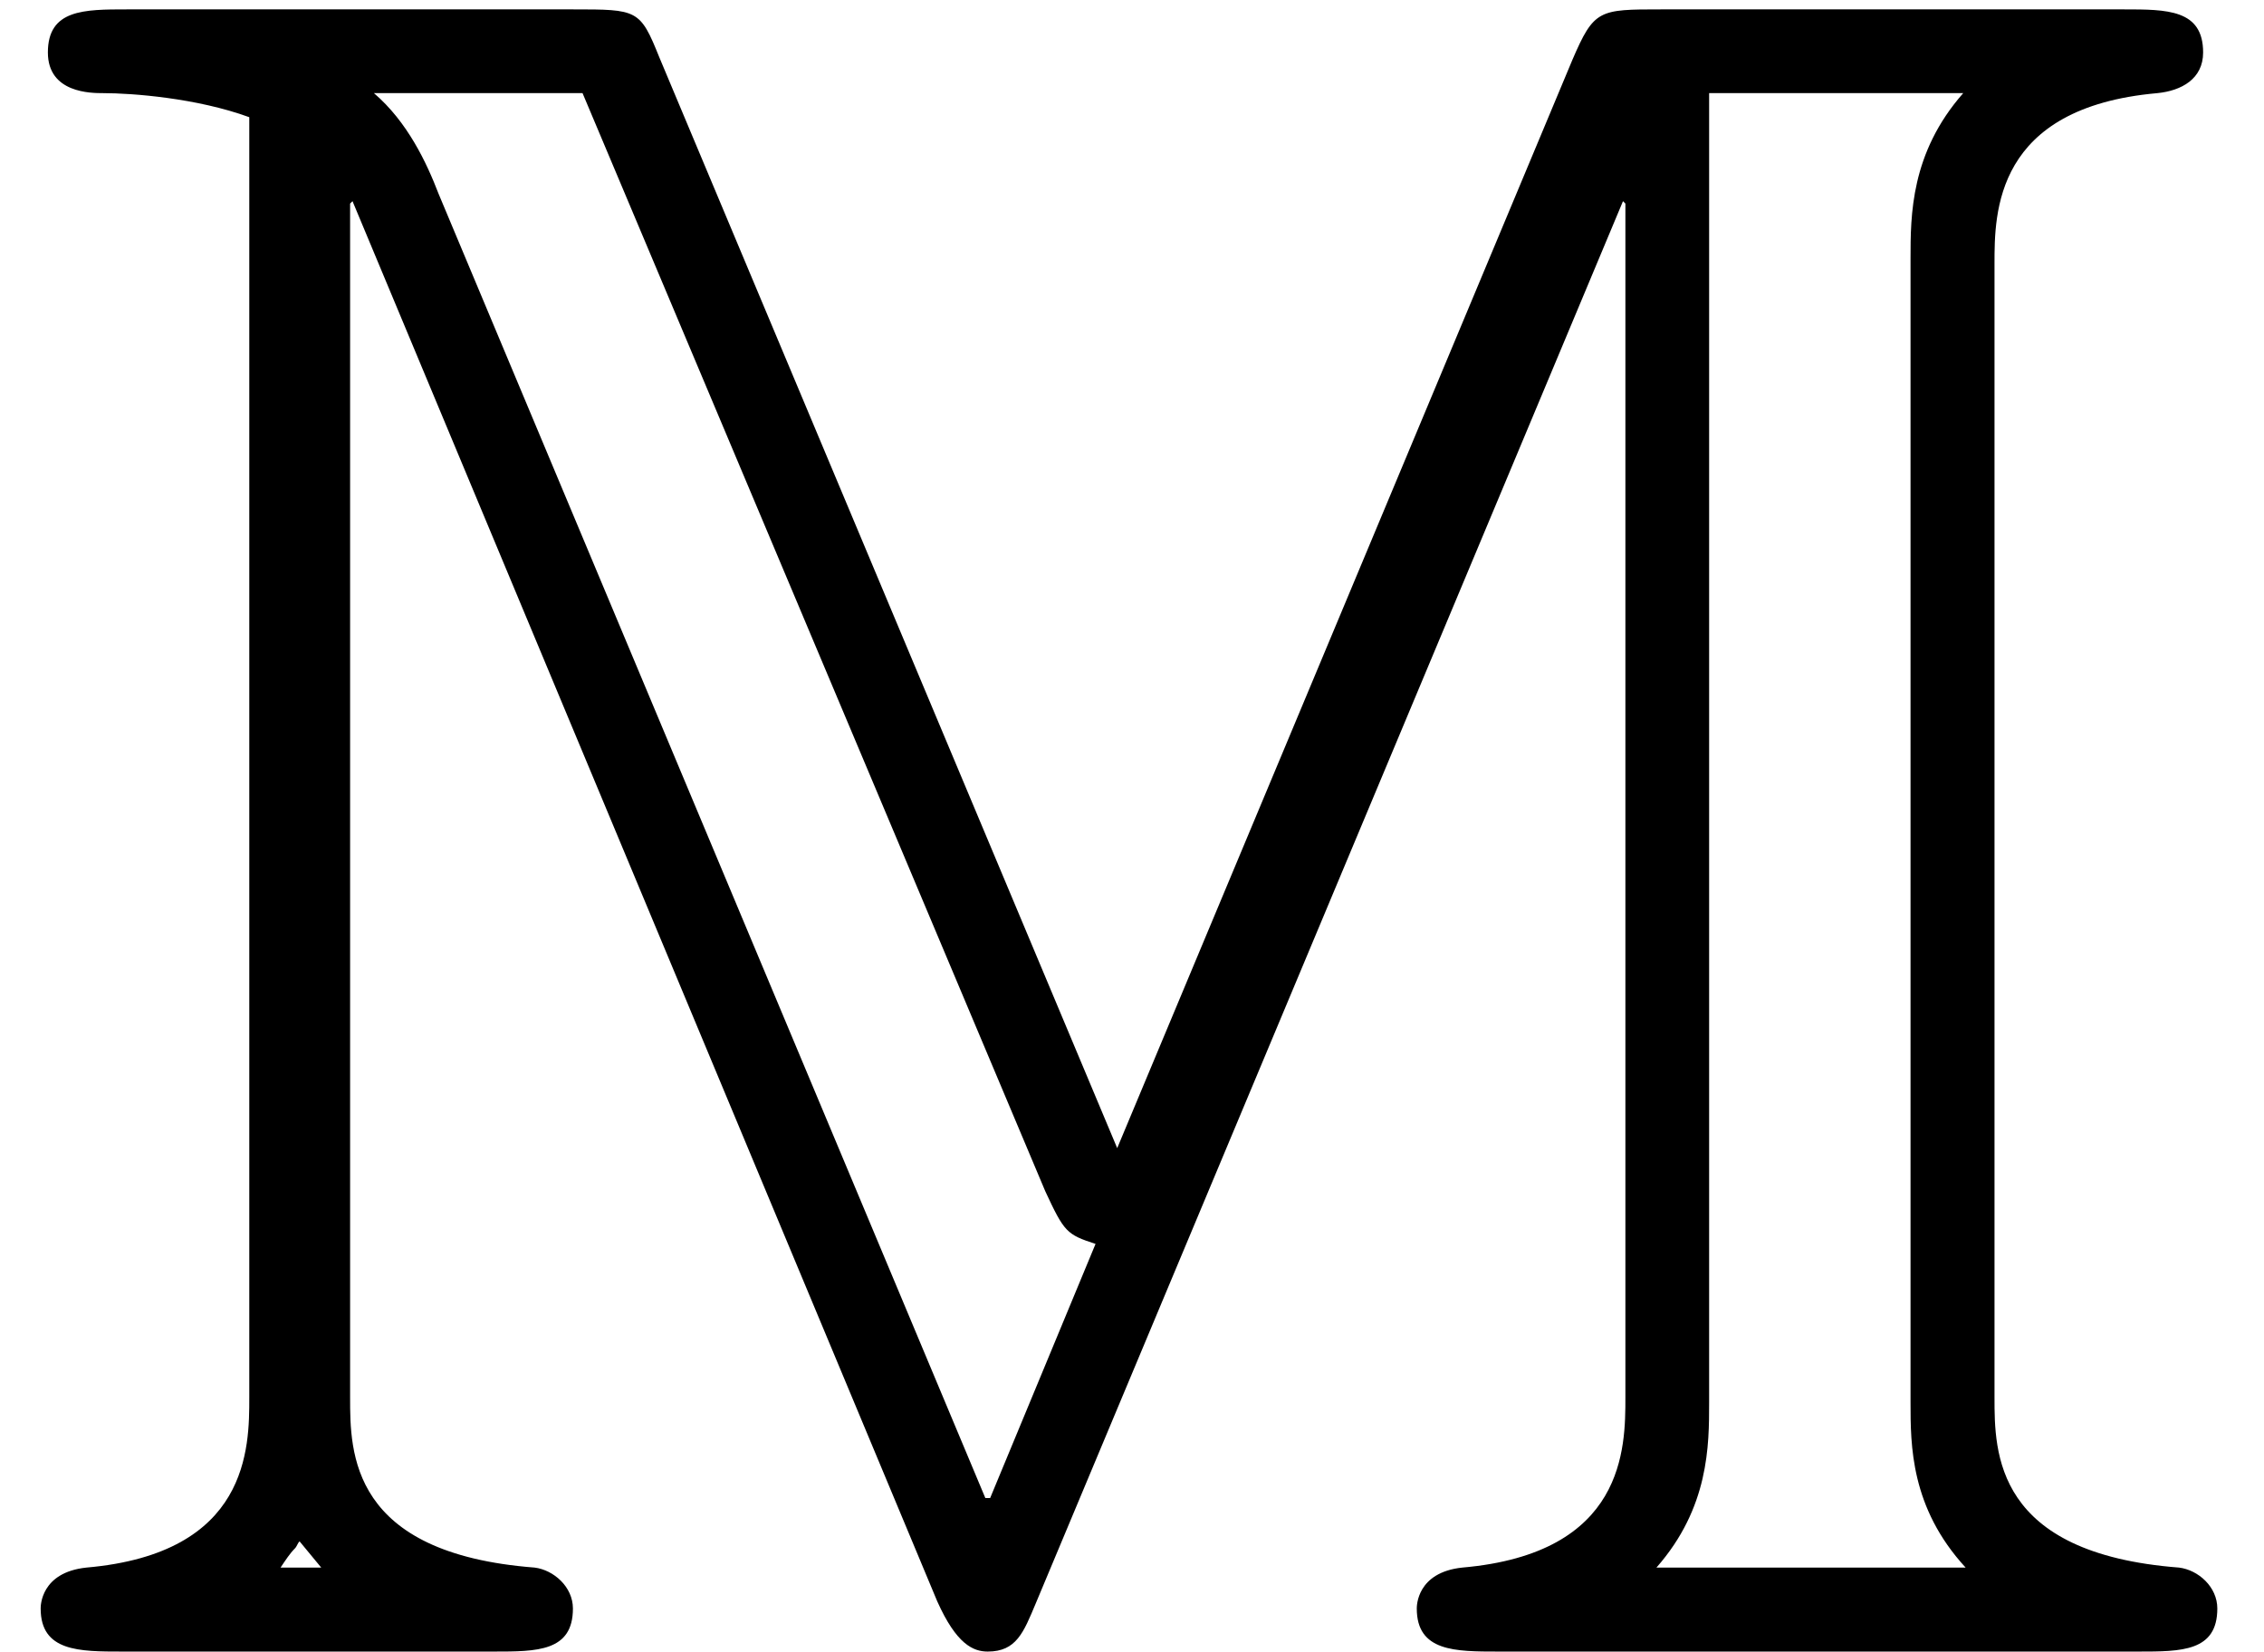
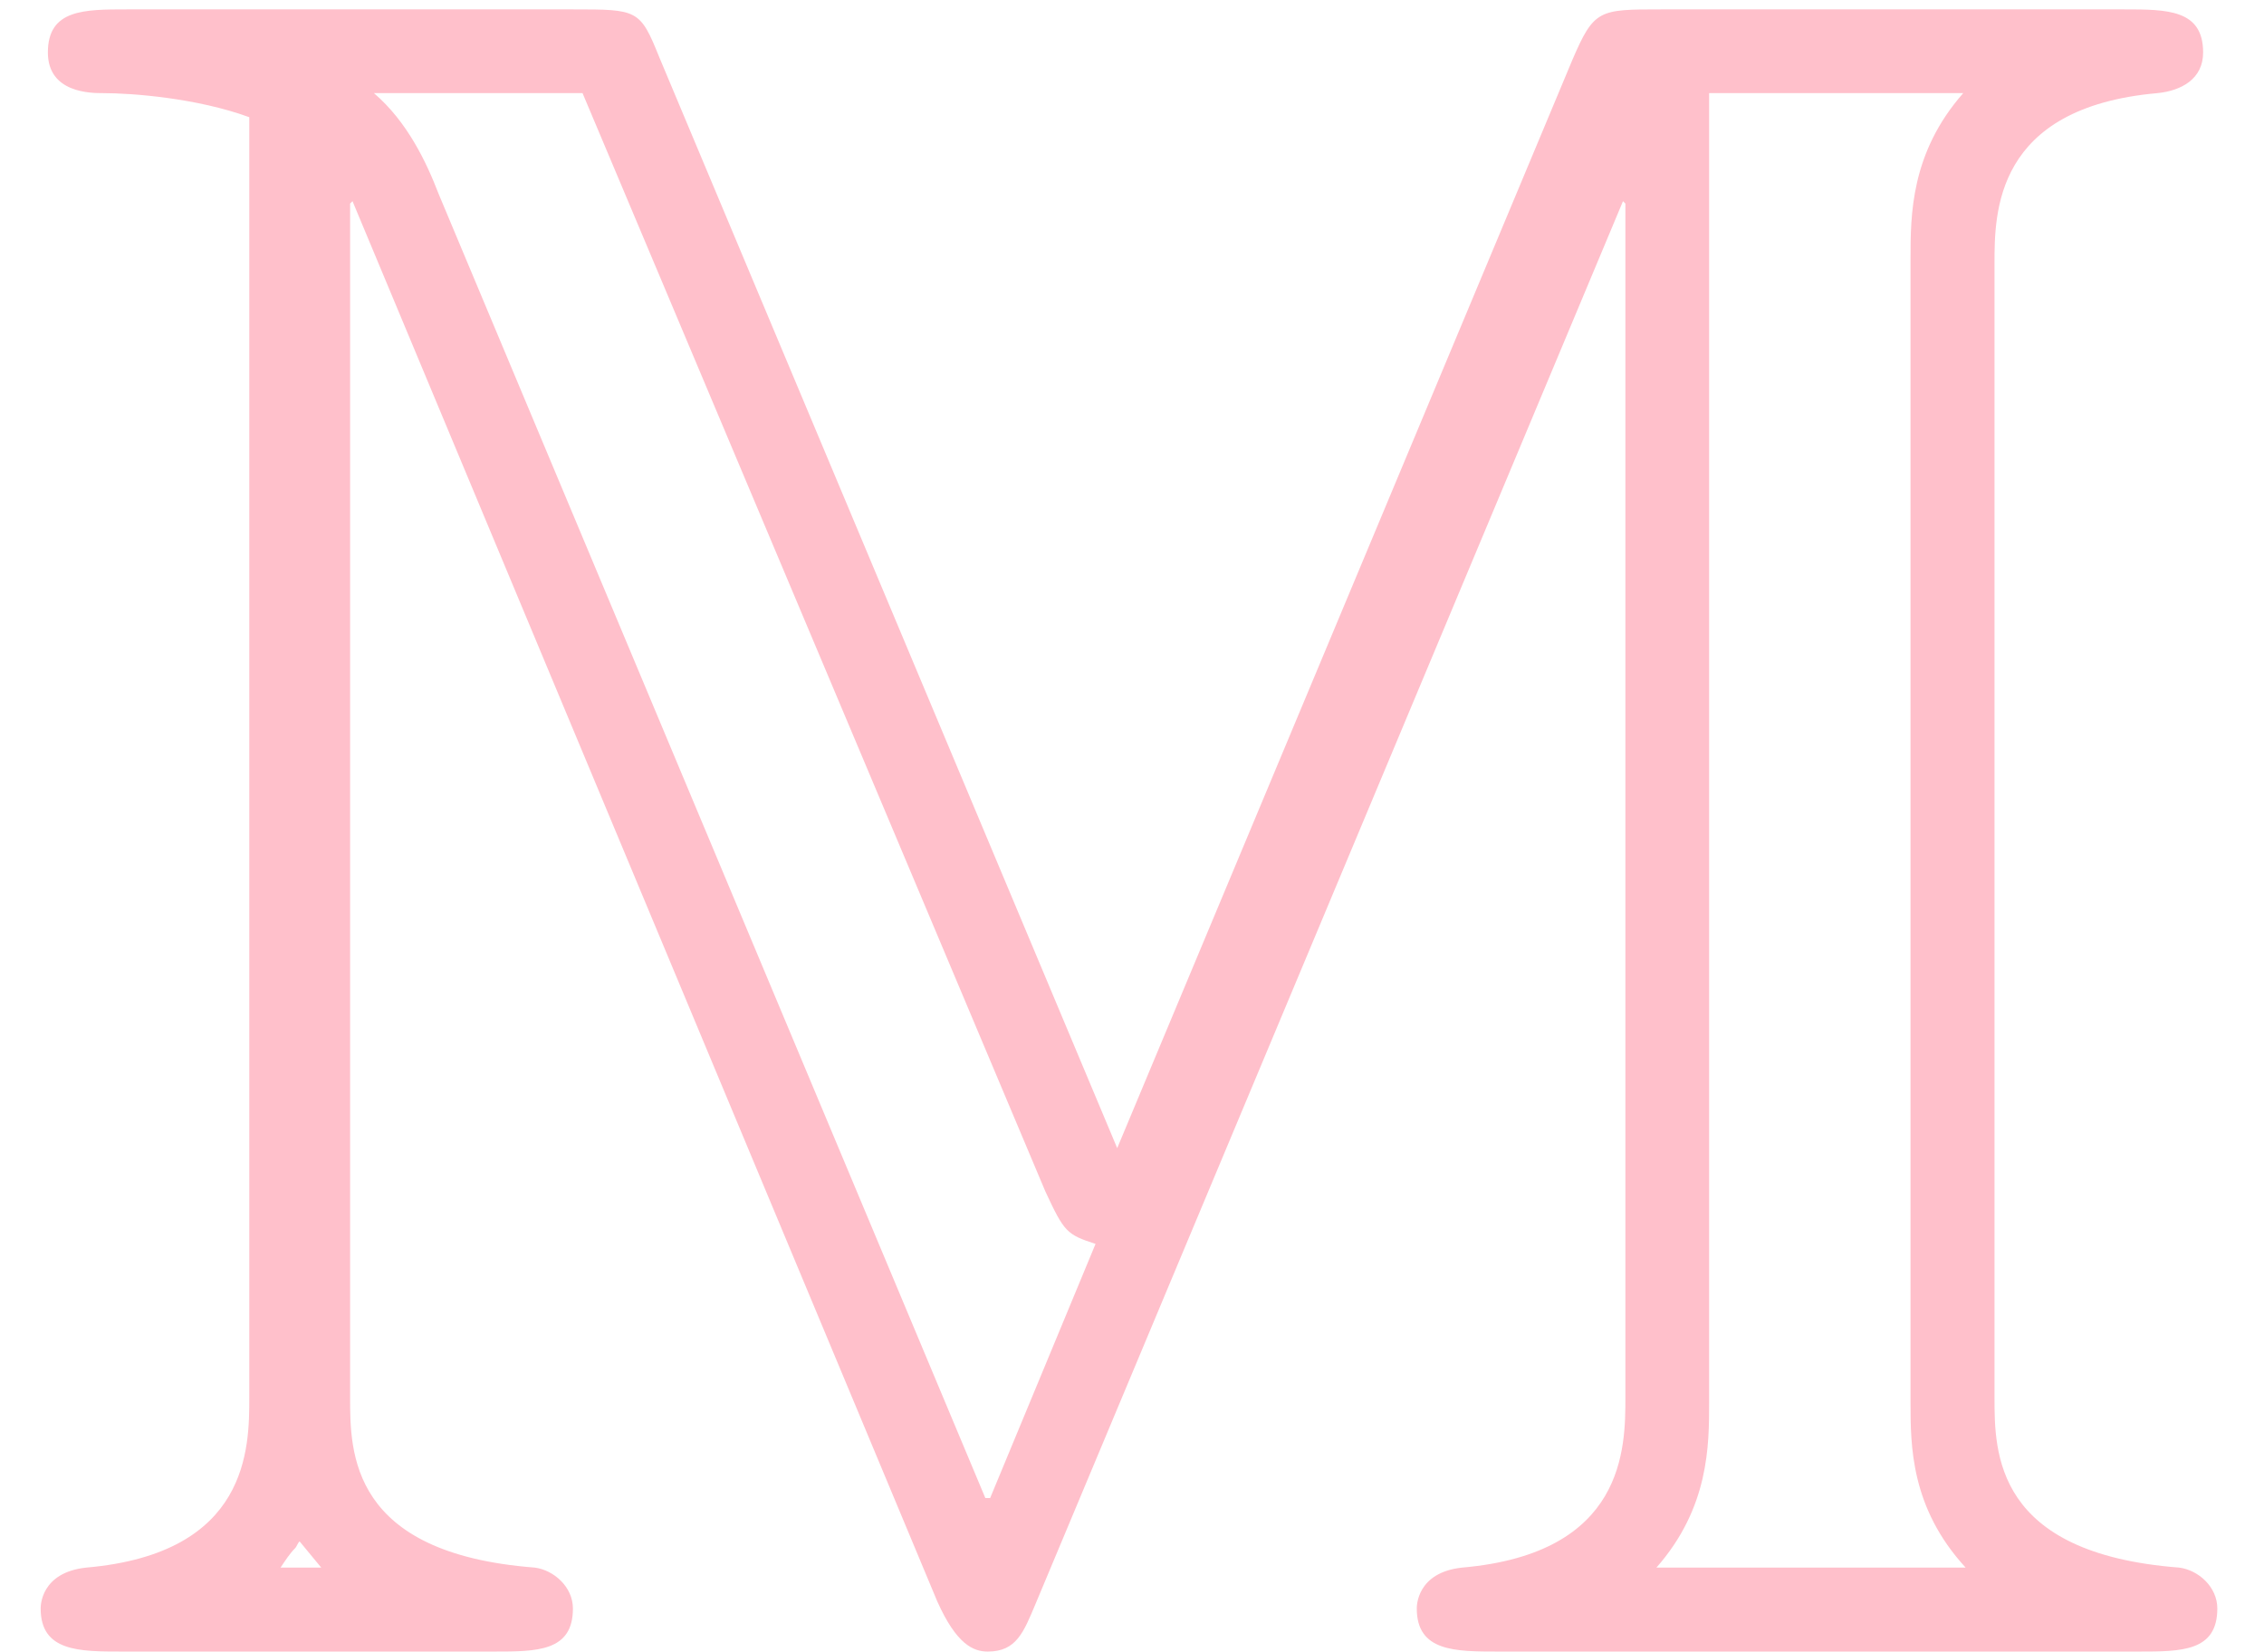
<svg xmlns="http://www.w3.org/2000/svg" xmlns:xlink="http://www.w3.org/1999/xlink" version="1.1" width="9.409pt" height="6.863pt" viewBox="167.151 -6.863 9.409 6.863">
  <defs>
-     <path id="g0-77" d="M4.643-2.092L2.74-6.625C2.66-6.824 2.65-6.824 2.381-6.824H.528C.349-6.824 .199-6.824 .199-6.645C.199-6.476 .379-6.476 .428-6.476C.548-6.476 .817-6.456 1.036-6.376V-1.056C1.036-.847 1.036-.408 .359-.349C.169-.329 .169-.189 .169-.179C.169 0 .329 0 .508 0H2.052C2.232 0 2.381 0 2.381-.179C2.381-.269 2.301-.339 2.222-.349C1.455-.408 1.455-.827 1.455-1.056V-6.017L1.465-6.027L3.895-.209C3.975-.03 4.045 0 4.105 0C4.224 0 4.254-.08 4.304-.199L6.745-6.027L6.755-6.017V-1.056C6.755-.847 6.755-.408 6.077-.349C5.888-.329 5.888-.189 5.888-.179C5.888 0 6.047 0 6.227 0H8.887C9.066 0 9.215 0 9.215-.179C9.215-.269 9.136-.339 9.056-.349C8.289-.408 8.289-.827 8.289-1.056V-5.768C8.289-5.978 8.289-6.416 8.966-6.476C9.066-6.486 9.156-6.535 9.156-6.645C9.156-6.824 9.006-6.824 8.827-6.824H6.904C6.645-6.824 6.625-6.824 6.535-6.615L4.643-2.092ZM4.344-1.913C4.423-1.743 4.433-1.733 4.553-1.694L4.115-.638H4.095L1.823-6.057C1.773-6.187 1.694-6.356 1.554-6.476H2.421L4.344-1.913ZM1.335-.349H1.166C1.186-.379 1.205-.408 1.225-.428C1.235-.438 1.235-.448 1.245-.458L1.335-.349ZM7.103-6.476H8.159C7.94-6.227 7.94-5.968 7.94-5.788V-1.036C7.94-.857 7.94-.598 8.169-.349H6.884C7.103-.598 7.103-.857 7.103-1.036V-6.476Z" />
+     <path id="g0-77" style="fill: pink" d="M4.643-2.092L2.74-6.625C2.66-6.824 2.65-6.824 2.381-6.824H.528C.349-6.824 .199-6.824 .199-6.645C.199-6.476 .379-6.476 .428-6.476C.548-6.476 .817-6.456 1.036-6.376V-1.056C1.036-.847 1.036-.408 .359-.349C.169-.329 .169-.189 .169-.179C.169 0 .329 0 .508 0H2.052C2.232 0 2.381 0 2.381-.179C2.381-.269 2.301-.339 2.222-.349C1.455-.408 1.455-.827 1.455-1.056V-6.017L1.465-6.027L3.895-.209C3.975-.03 4.045 0 4.105 0C4.224 0 4.254-.08 4.304-.199L6.745-6.027L6.755-6.017V-1.056C6.755-.847 6.755-.408 6.077-.349C5.888-.329 5.888-.189 5.888-.179C5.888 0 6.047 0 6.227 0H8.887C9.066 0 9.215 0 9.215-.179C9.215-.269 9.136-.339 9.056-.349C8.289-.408 8.289-.827 8.289-1.056V-5.768C8.289-5.978 8.289-6.416 8.966-6.476C9.066-6.486 9.156-6.535 9.156-6.645C9.156-6.824 9.006-6.824 8.827-6.824H6.904C6.645-6.824 6.625-6.824 6.535-6.615L4.643-2.092ZM4.344-1.913C4.423-1.743 4.433-1.733 4.553-1.694L4.115-.638H4.095L1.823-6.057C1.773-6.187 1.694-6.356 1.554-6.476H2.421L4.344-1.913ZM1.335-.349H1.166C1.186-.379 1.205-.408 1.225-.428C1.235-.438 1.235-.448 1.245-.458L1.335-.349ZM7.103-6.476H8.159C7.94-6.227 7.94-5.968 7.94-5.788V-1.036C7.94-.857 7.94-.598 8.169-.349H6.884C7.103-.598 7.103-.857 7.103-1.036V-6.476Z" />
  </defs>
  <g id="page1">
    <use x="167.151" y="0" xlink:href="#g0-77" />
  </g>
</svg>
